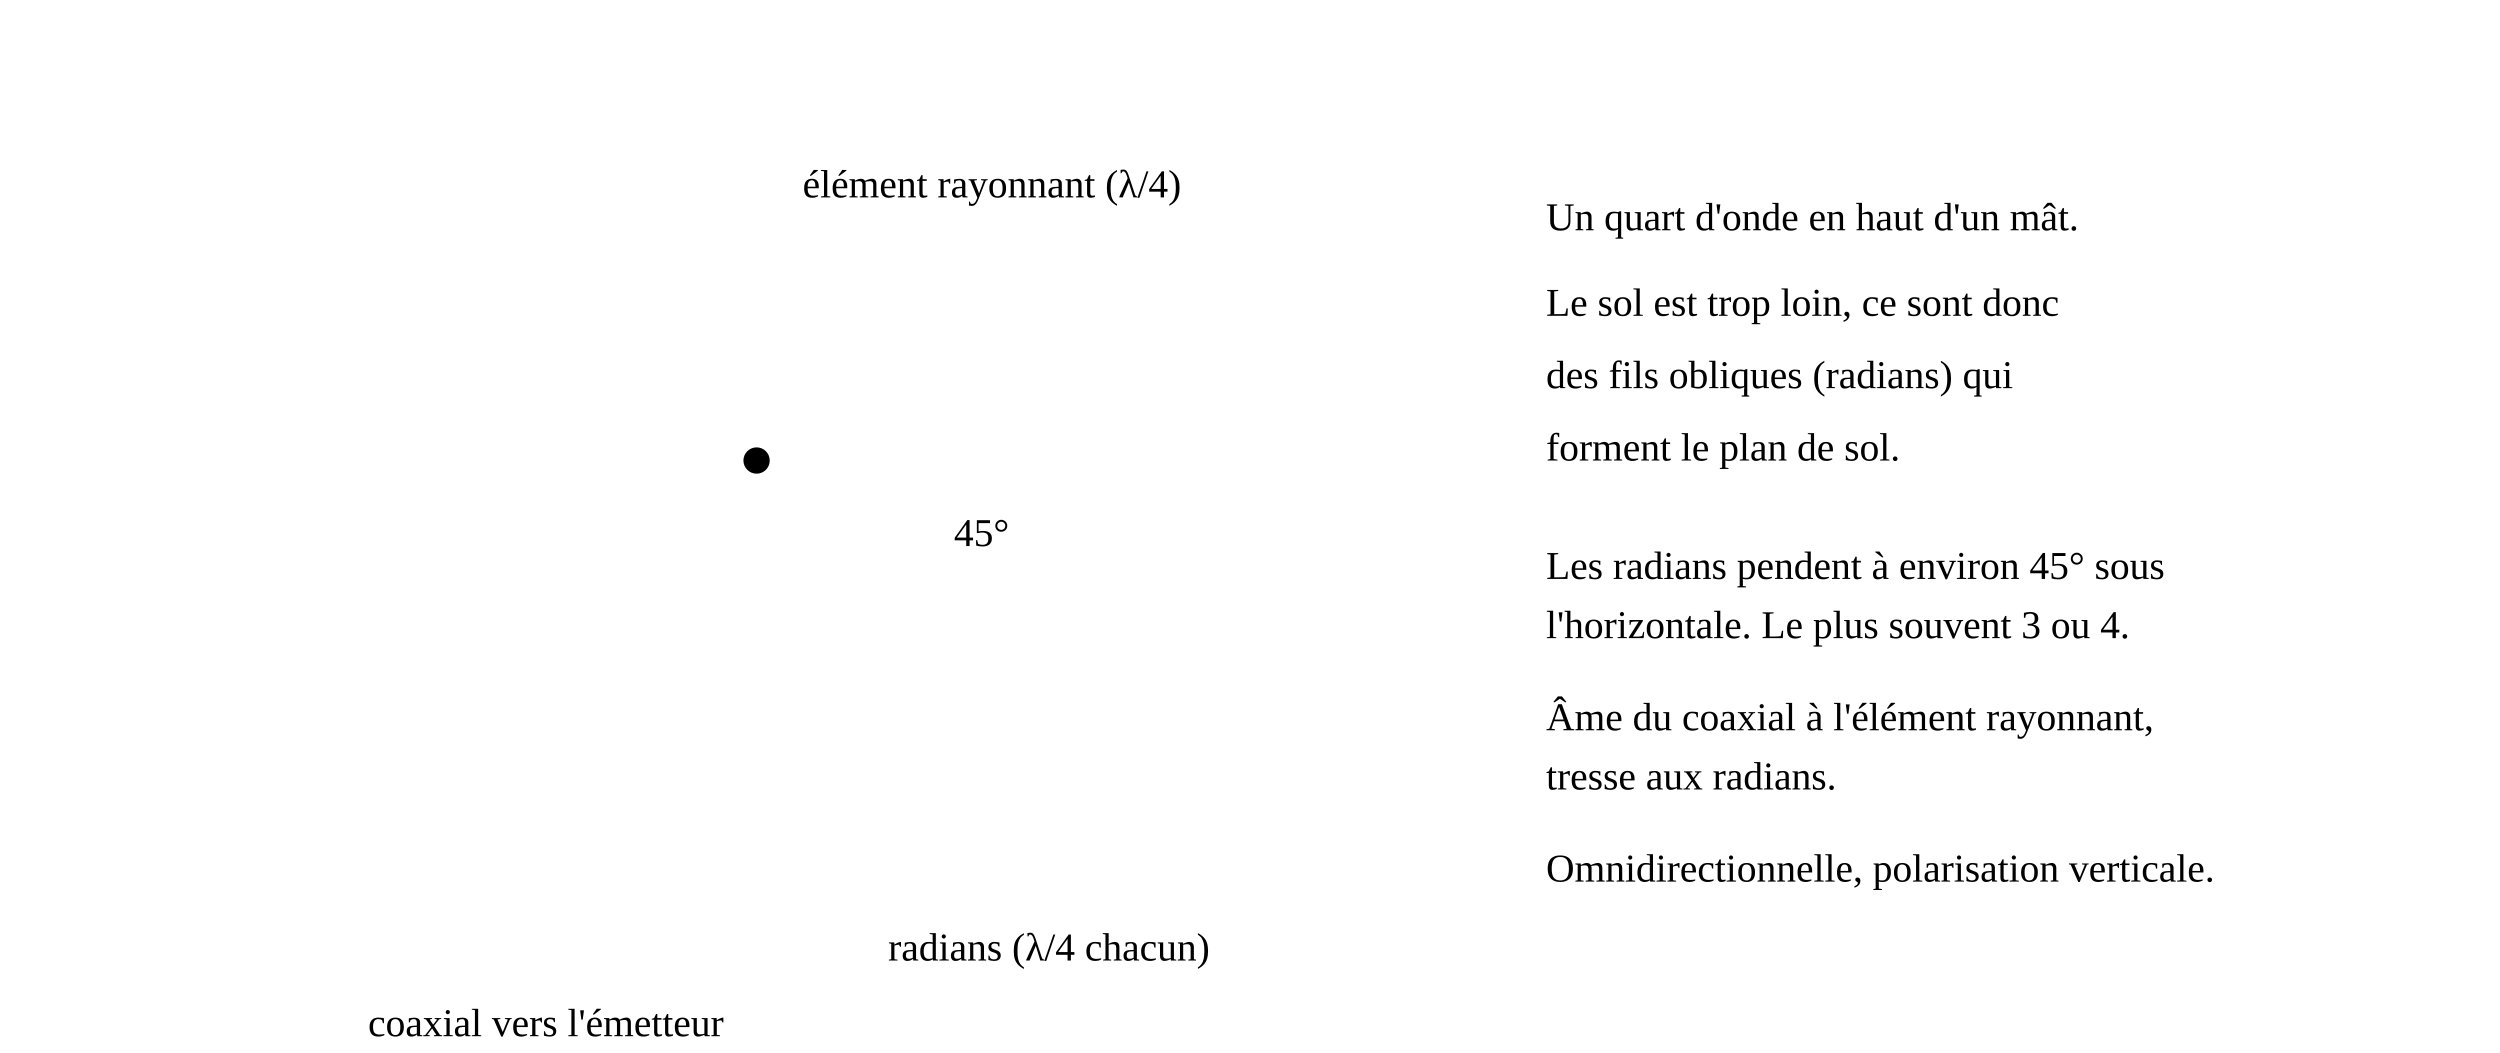
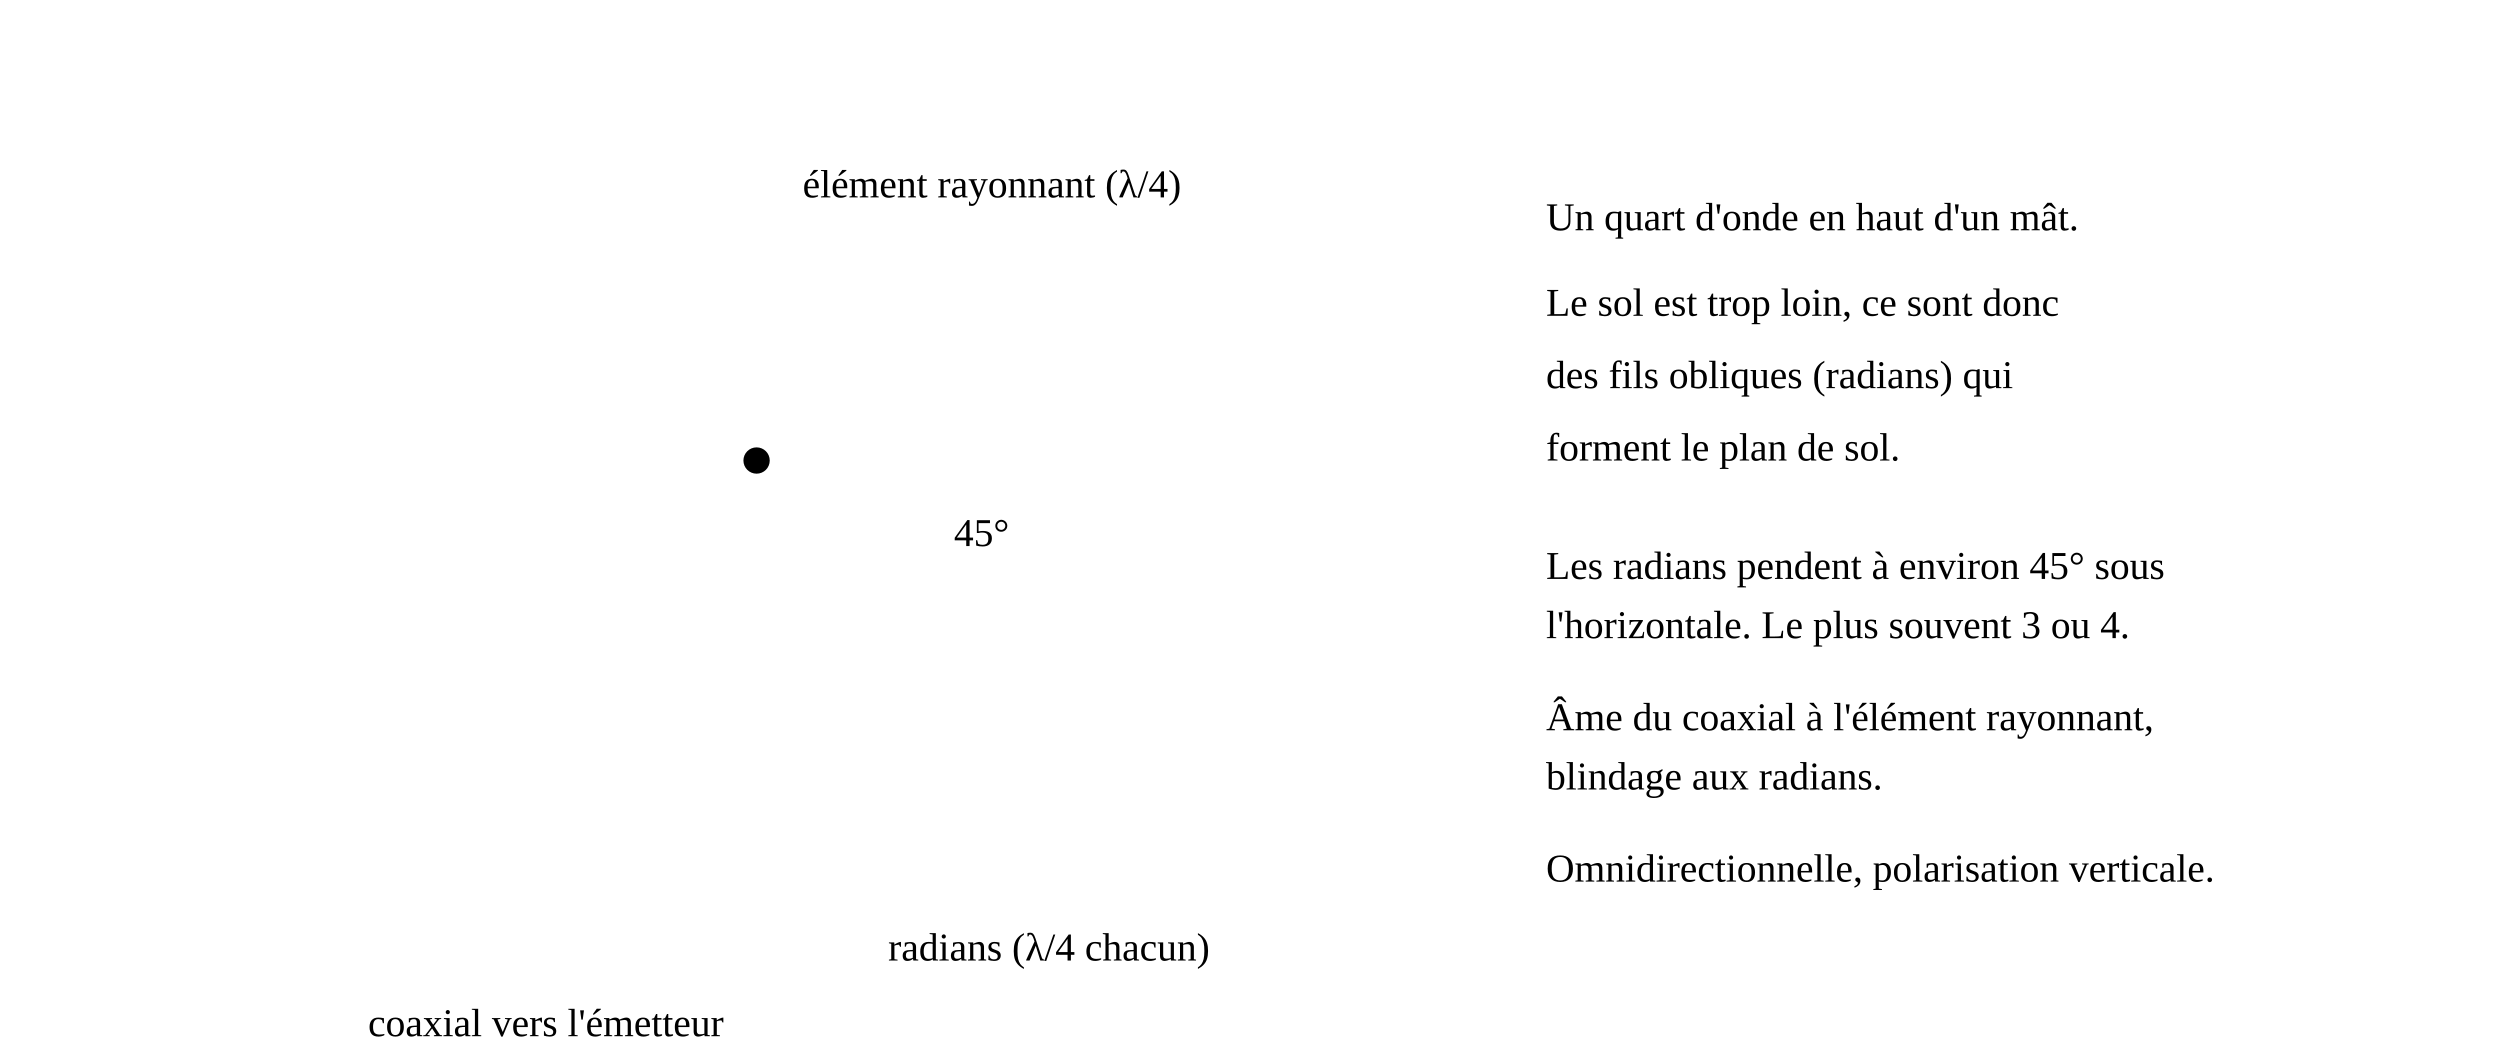
<svg xmlns="http://www.w3.org/2000/svg" class="fig" viewBox="0 0 760 320" role="img">
  <defs>
    <marker id="pijl" viewBox="0 0 10 10" refX="9" refY="5" markerWidth="8" markerHeight="8" orient="auto-start-reverse">
      <path d="M0,0 L10,5 L0,10 z" class="dimhead" />
    </marker>
    <marker id="pijlas" viewBox="0 0 10 10" refX="9" refY="5" markerWidth="8" markerHeight="8" orient="auto">
      <path d="M0,0 L10,5 L0,10 z" class="axhead" />
    </marker>
  </defs>
  <line x1="230" y1="140" x2="230" y2="300" class="feed" />
  <line x1="230" y1="30" x2="230" y2="140" class="ant" />
  <line x1="230" y1="140" x2="123.935" y2="246.065" class="ant" />
  <line x1="230" y1="140" x2="336.065" y2="246.065" class="ant" />
  <line x1="230" y1="140" x2="185.5" y2="258.8" class="ant" style="opacity:.5" />
  <line x1="230" y1="140" x2="274.5" y2="216.4" class="ant" style="opacity:.5" />
  <circle cx="230" cy="140" r="4" class="symfill" />
  <line x1="230" y1="140" x2="356.065" y2="140" class="guide2" />
  <path d="M276,140 A46,46 0 0 1 262.5,172.5" class="w-amber" style="fill:none" />
  <text x="244" y="60" class="lbl b" text-anchor="start">élément rayonnant (λ/4)</text>
  <text x="290" y="166" class="lbl s b accent2" text-anchor="start">45°</text>
  <text x="270" y="292" class="lbl b" text-anchor="start">radians (λ/4 chacun)</text>
  <text x="220" y="315" class="lbl s" text-anchor="end">coaxial vers l'émetteur</text>
  <text x="470" y="70" class="lbl b" text-anchor="start">Un quart d'onde en haut d'un mât.</text>
  <text x="470" y="96" class="lbl" text-anchor="start">Le sol est trop loin, ce sont donc</text>
  <text x="470" y="118" class="lbl" text-anchor="start">des fils obliques (radians) qui</text>
  <text x="470" y="140" class="lbl" text-anchor="start">forment le plan de sol.</text>
  <text x="470" y="176" class="lbl s" text-anchor="start">Les radians pendent à environ 45° sous</text>
  <text x="470" y="194" class="lbl s" text-anchor="start">l'horizontale. Le plus souvent 3 ou 4.</text>
  <text x="470" y="222" class="lbl s" text-anchor="start">Âme du coaxial à l'élément rayonnant,</text>
-   <text x="470" y="240" class="lbl s" text-anchor="start">tresse aux radians.</text>
+   <text x="470" y="240" class="lbl s" text-anchor="start">blindage aux radians.</text>
  <text x="470" y="268" class="lbl s" text-anchor="start">Omnidirectionnelle, polarisation verticale.</text>
</svg>
